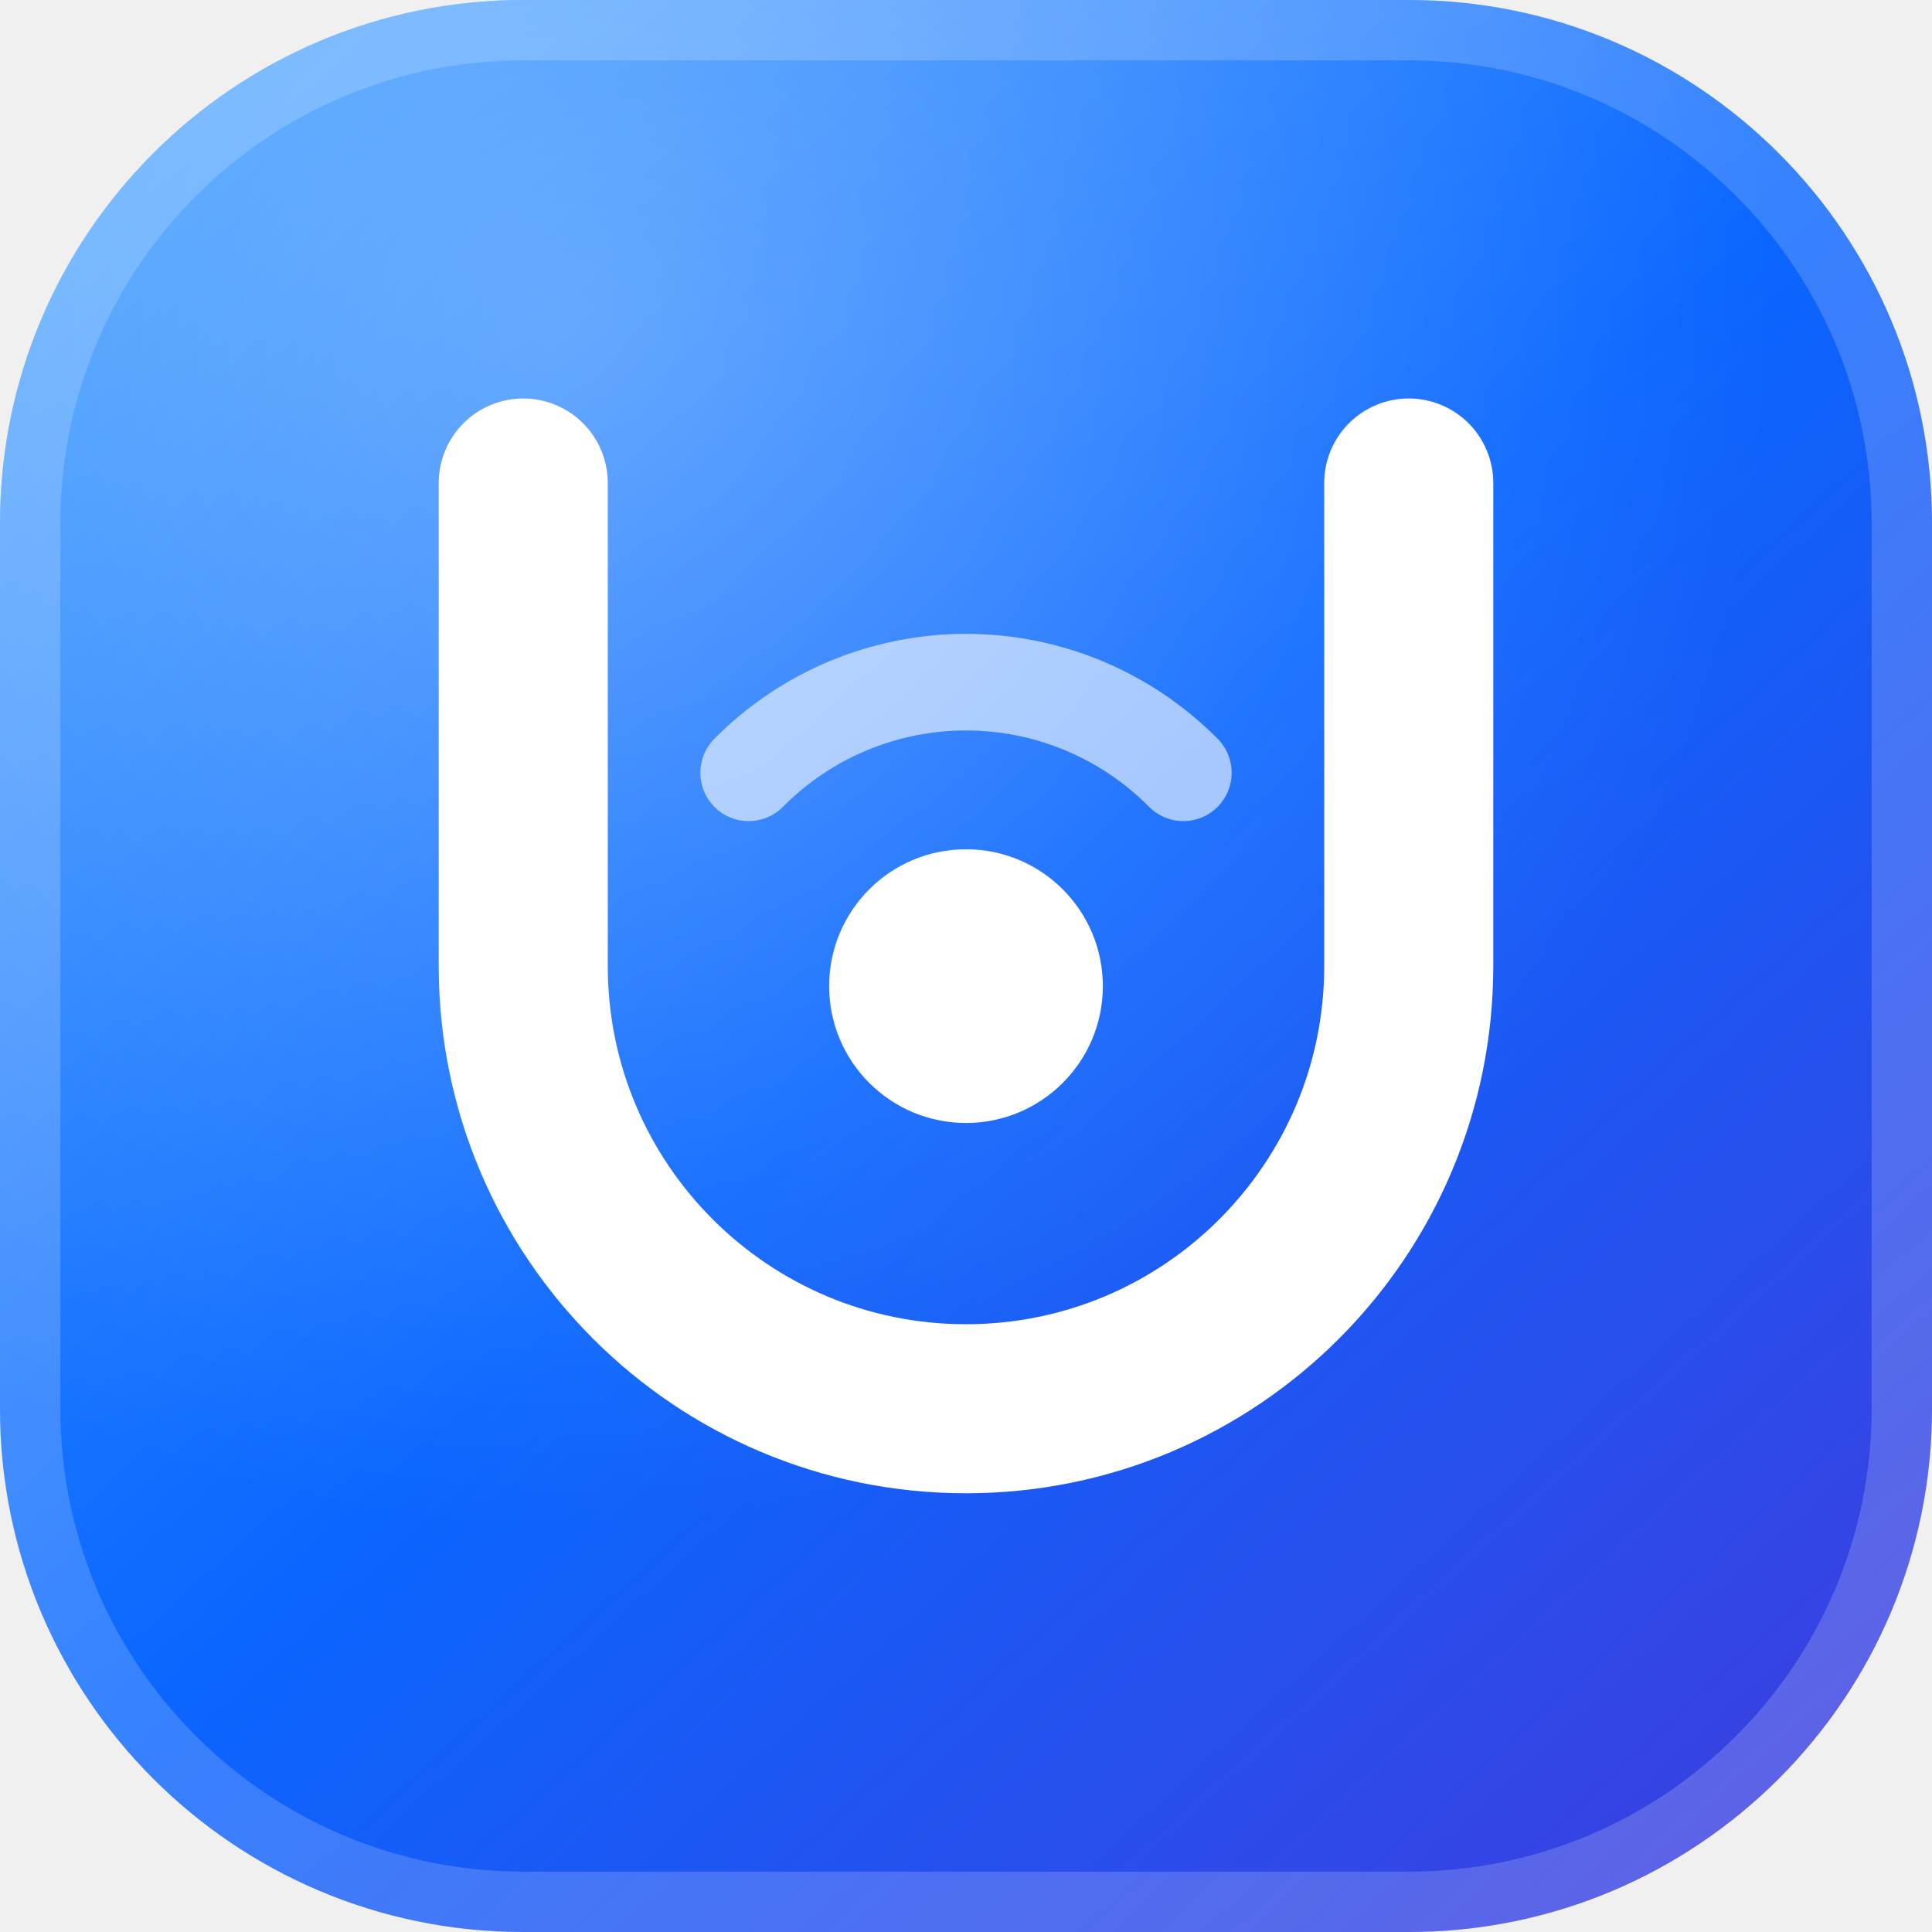
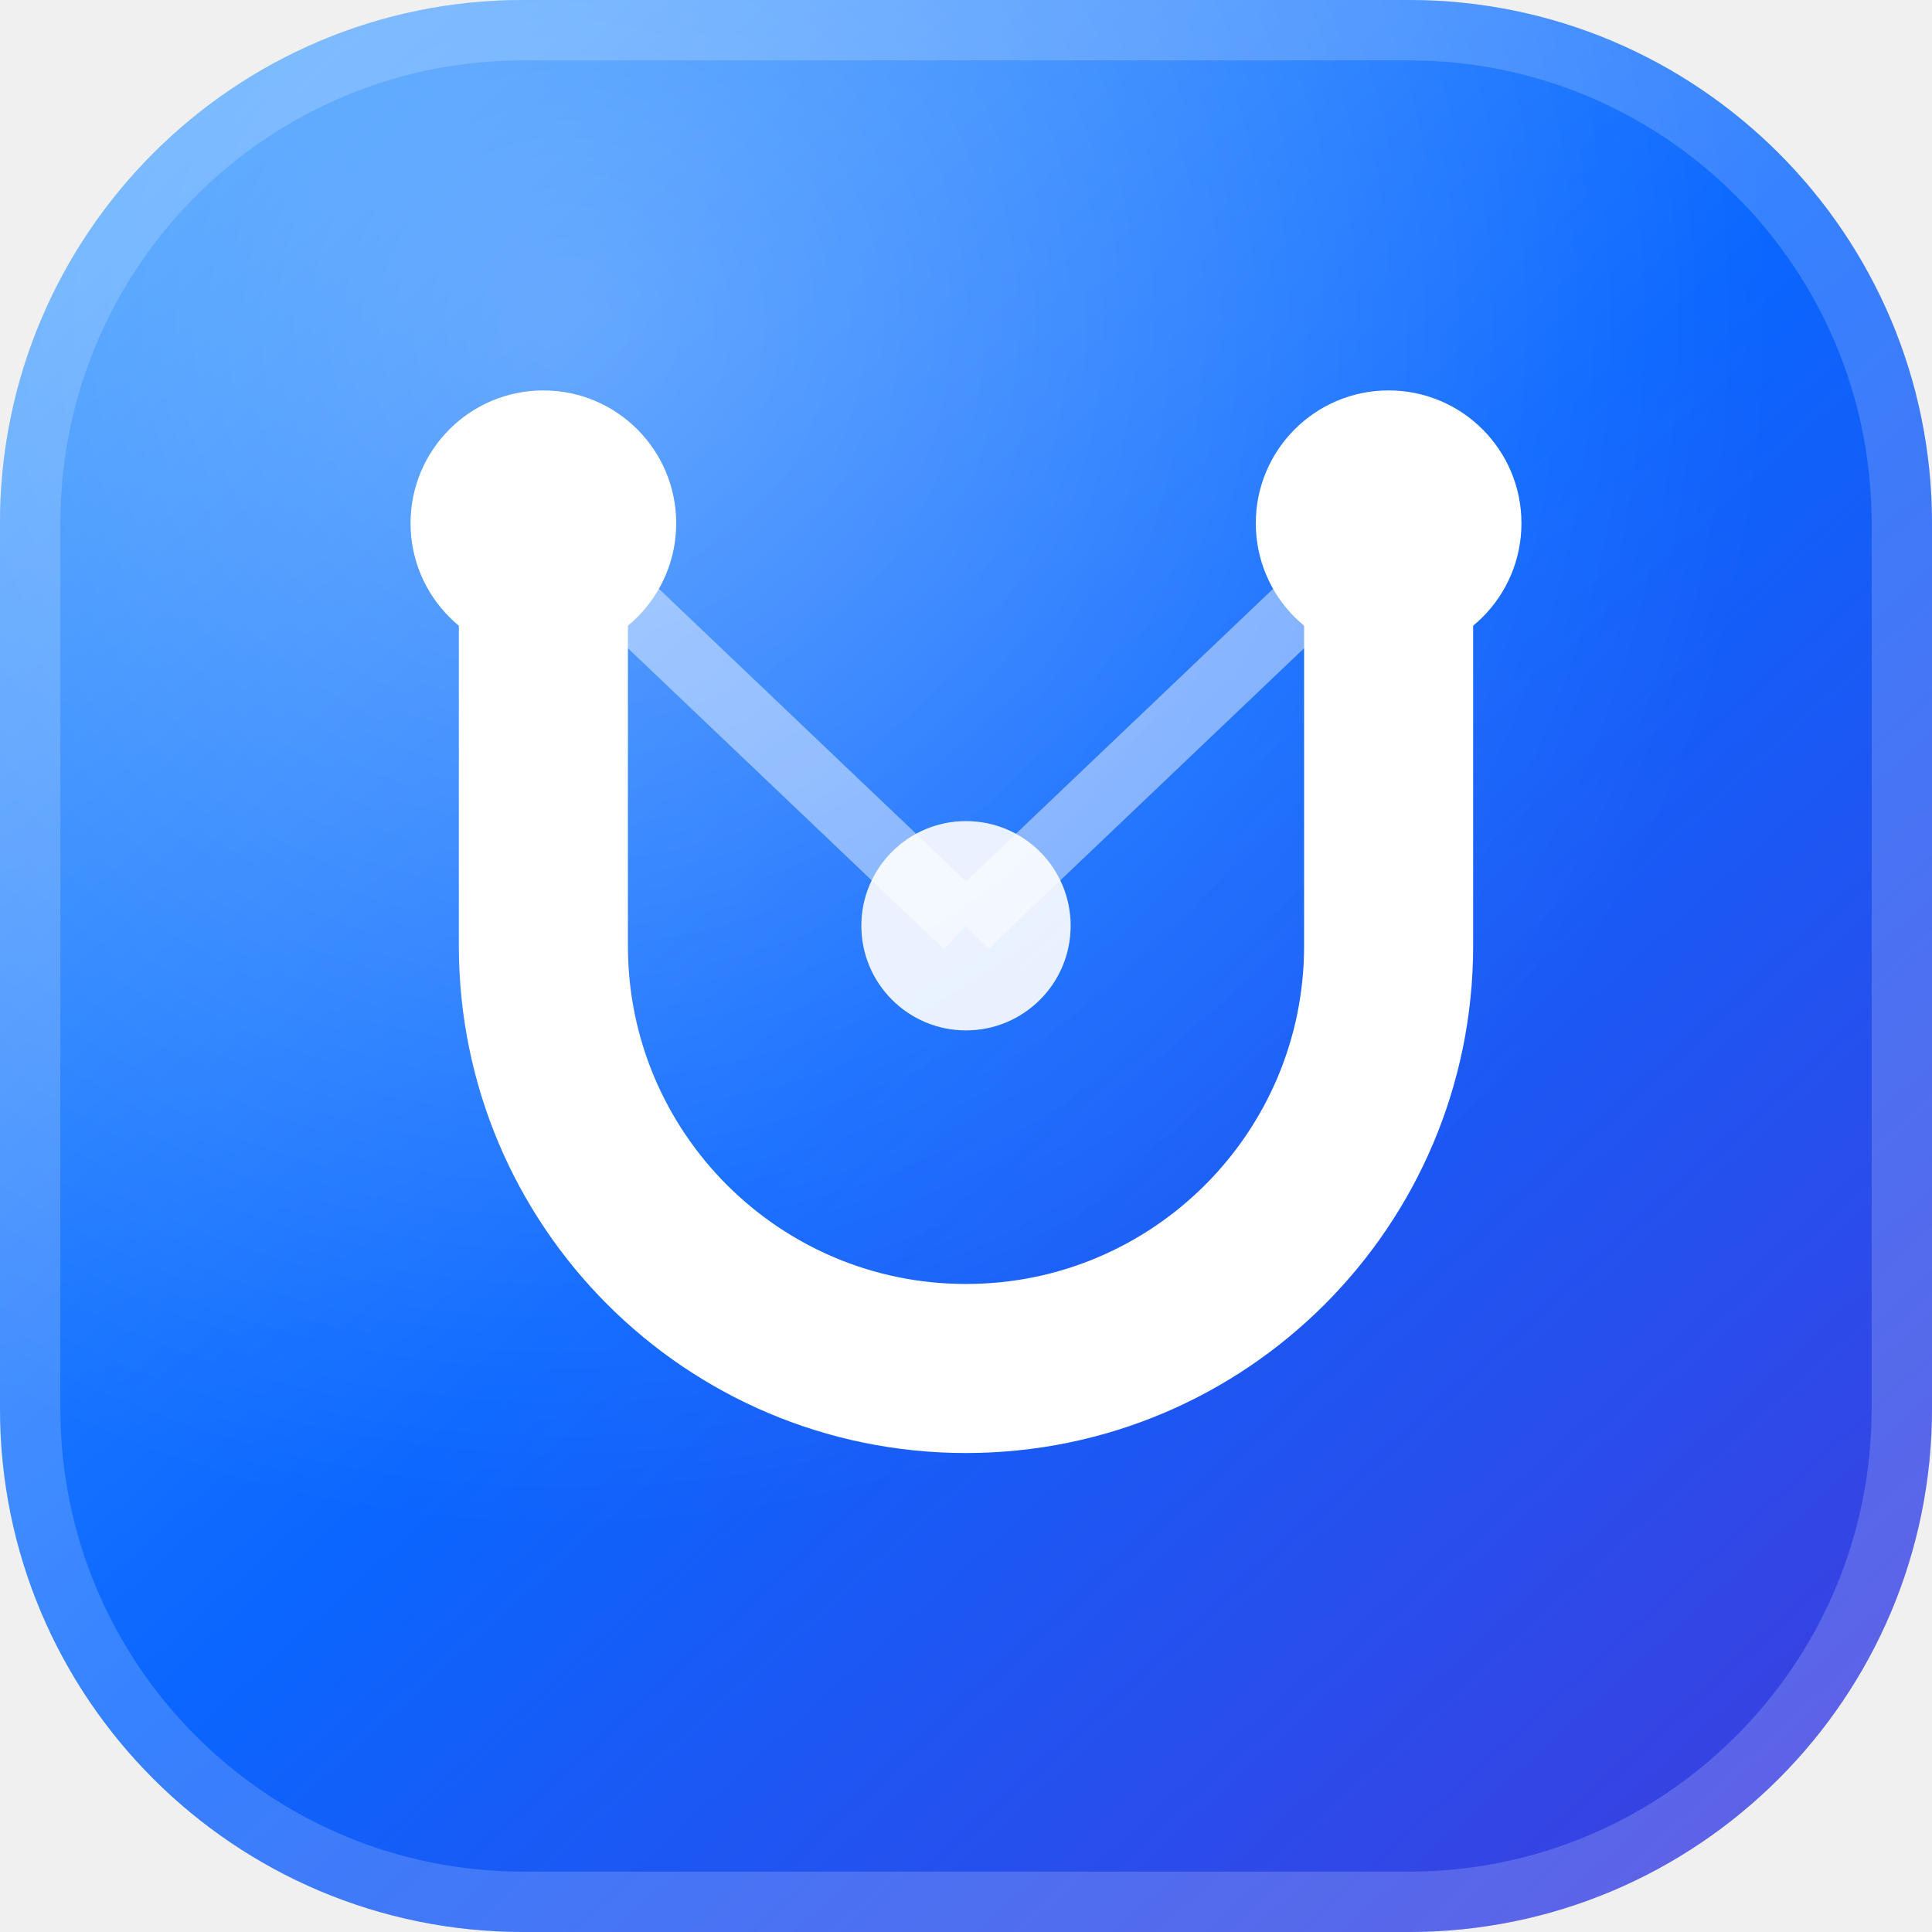
<svg xmlns="http://www.w3.org/2000/svg" viewBox="0 0 48 48" role="img" aria-label="UniSense">
  <defs>
    <linearGradient id="us-bg" x1="4" y1="2" x2="44" y2="46" gradientUnits="userSpaceOnUse">
      <stop offset="0" stop-color="#3d9bff" />
      <stop offset=".5" stop-color="#0a66ff" />
      <stop offset="1" stop-color="#3b3fe0" />
    </linearGradient>
    <radialGradient id="us-glow" cx="14" cy="8" r="30" gradientUnits="userSpaceOnUse">
      <stop offset="0" stop-color="#fff" stop-opacity=".28" />
      <stop offset="1" stop-color="#fff" stop-opacity="0" />
    </radialGradient>
  </defs>
  <g>
    <rect width="48" height="48" rx="13" fill="url(#us-bg)" />
    <rect width="48" height="48" rx="13" fill="url(#us-glow)" />
    <rect x=".75" y=".75" width="46.5" height="46.5" rx="12.25" fill="none" stroke="#fff" stroke-opacity=".18" stroke-width="1.5" />
-     <path d="M13 12v12a11 11 0 0 0 22 0V12" fill="none" stroke="#fff" stroke-width="4.2" stroke-linecap="round" />
-     <circle cx="24" cy="24.5" r="3.4" fill="#fff" />
-     <path d="M18.6 19.2a7.6 7.6 0 0 1 10.8 0" fill="none" stroke="#fff" stroke-opacity=".6" stroke-width="2.4" stroke-linecap="round" />
+     <path d="M24 23 13.5 13M24 23 34.5 13" stroke="#fff" stroke-opacity=".45" stroke-width="1.6" />
+     <path d="M13.5 13v10.5a10.5 10.5 0 0 0 21 0V13" fill="none" stroke="#fff" stroke-width="4.2" stroke-linecap="round" />
+     <circle cx="13.5" cy="13" r="3.3" fill="#fff" />
+     <circle cx="34.5" cy="13" r="3.3" fill="#fff" />
+     <circle cx="24" cy="23" r="2.6" fill="#fff" fill-opacity=".9" />
  </g>
</svg>
